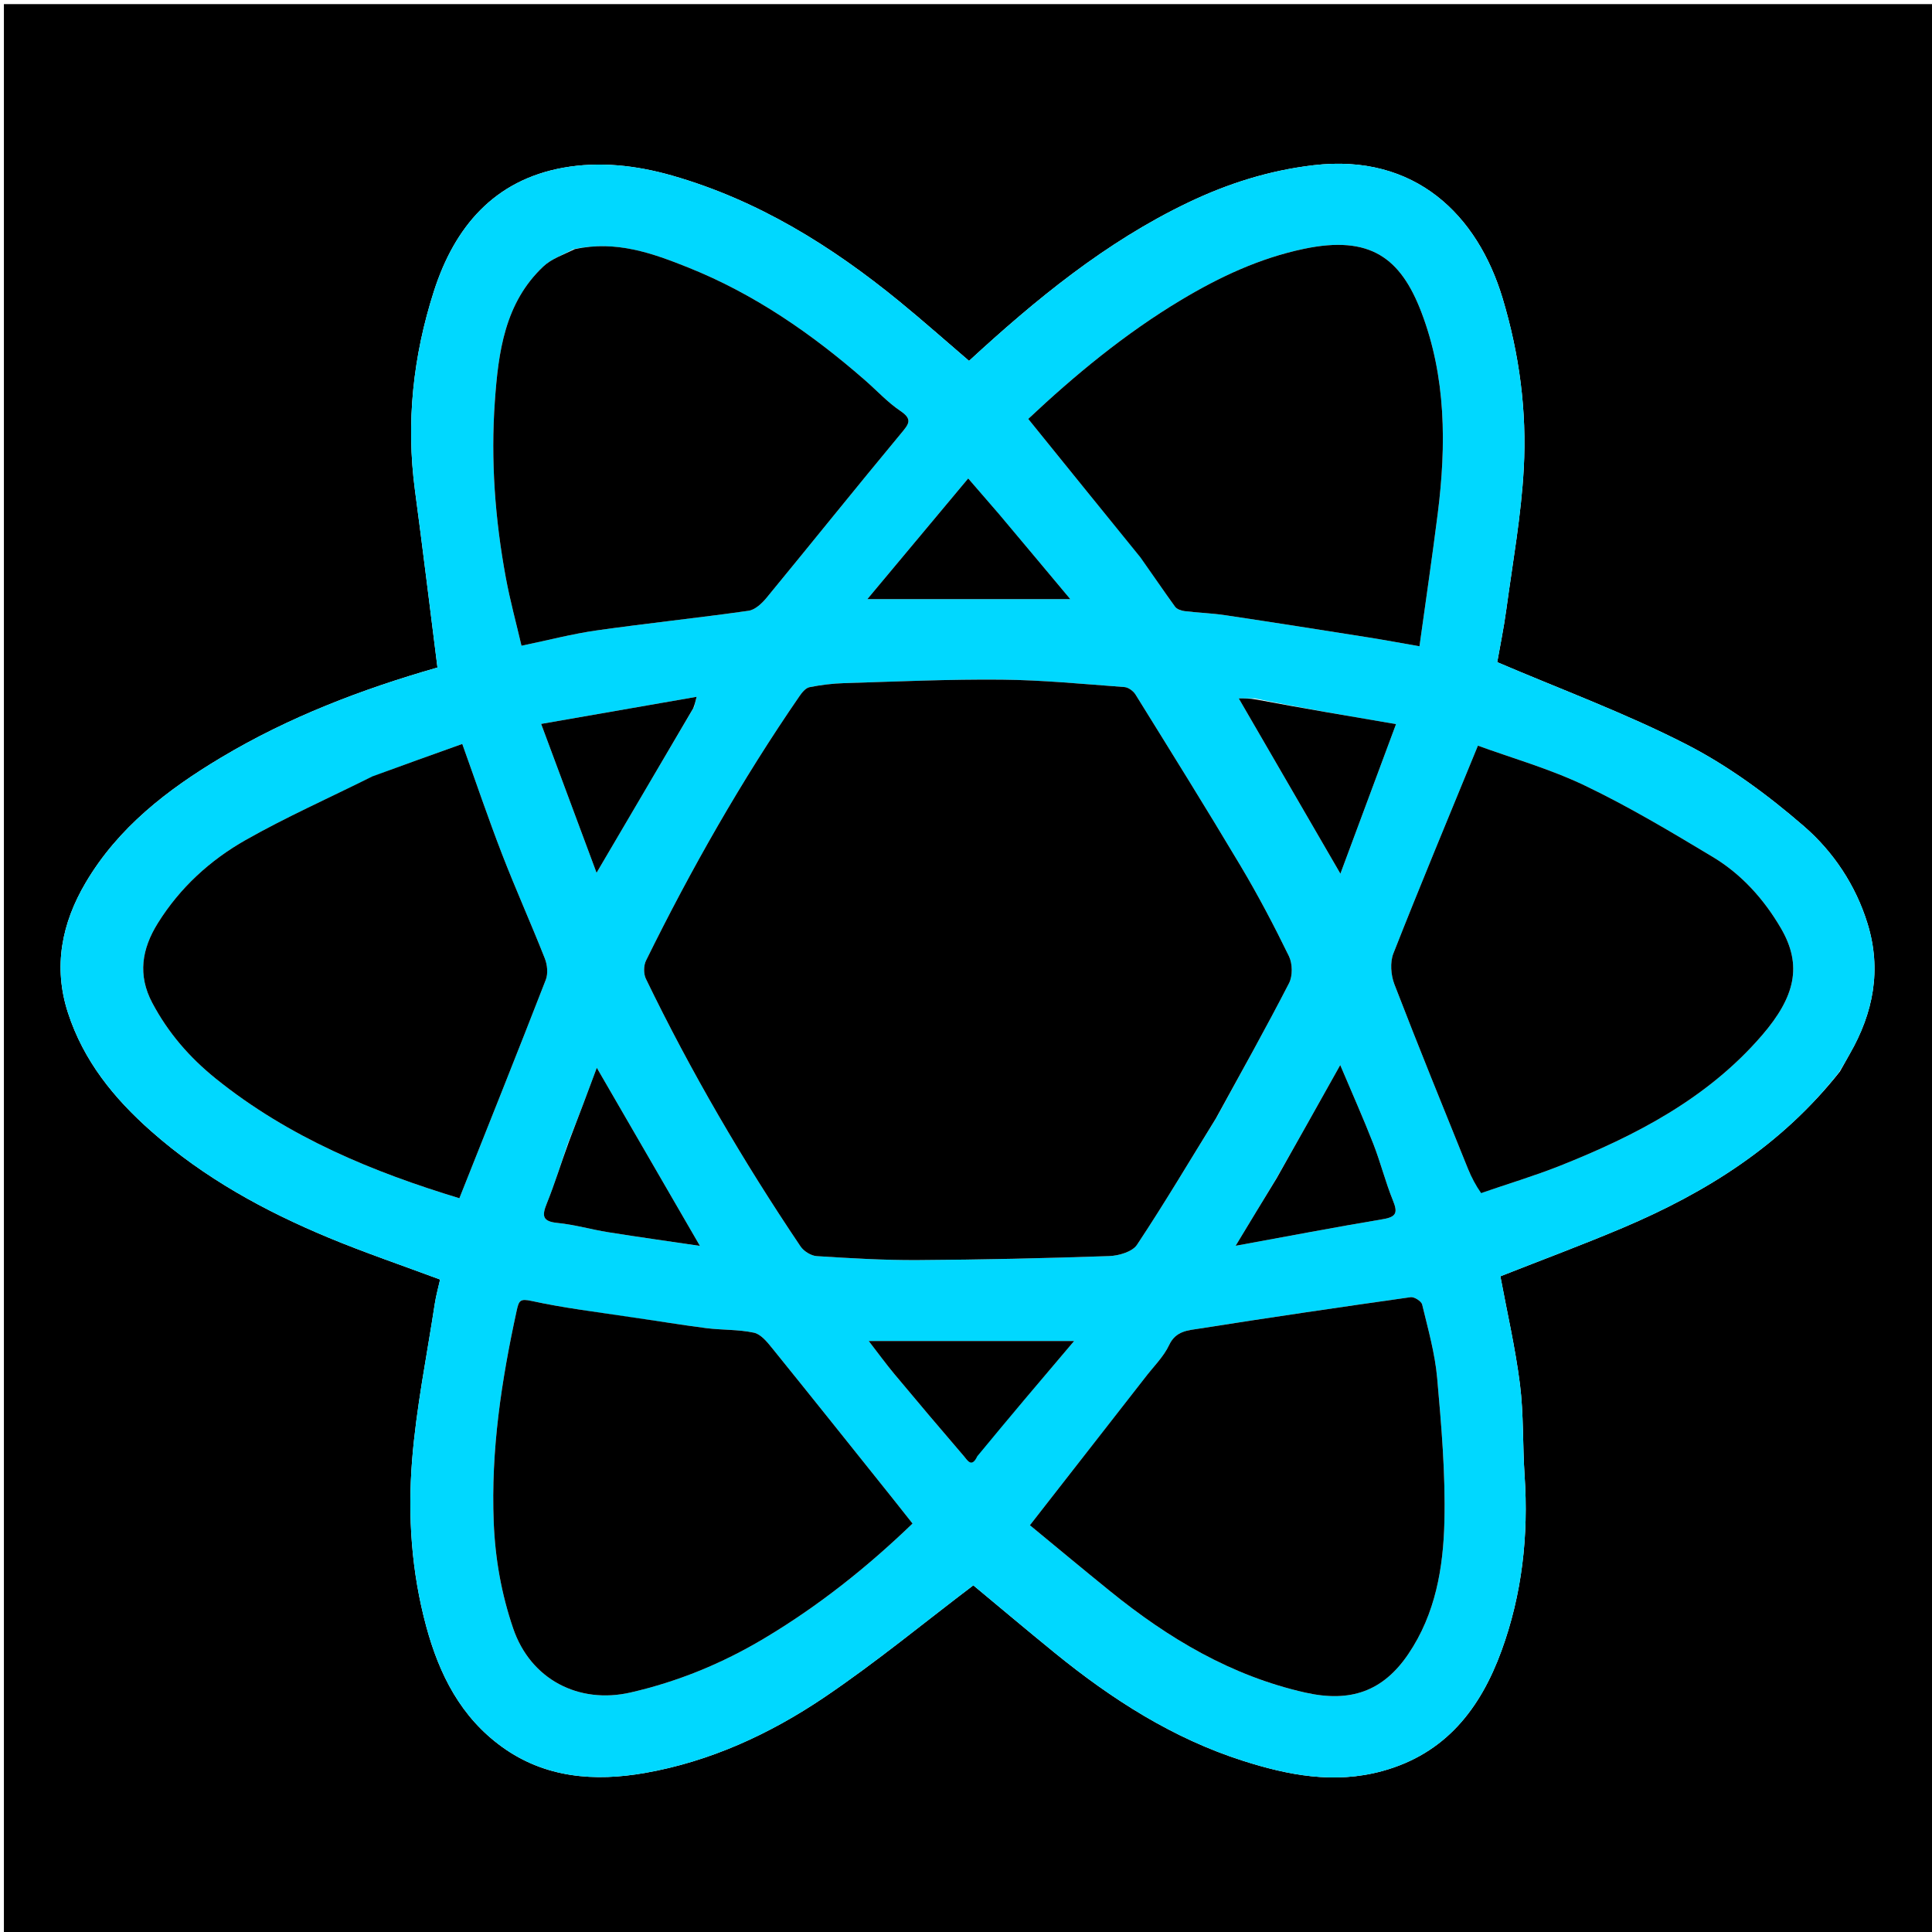
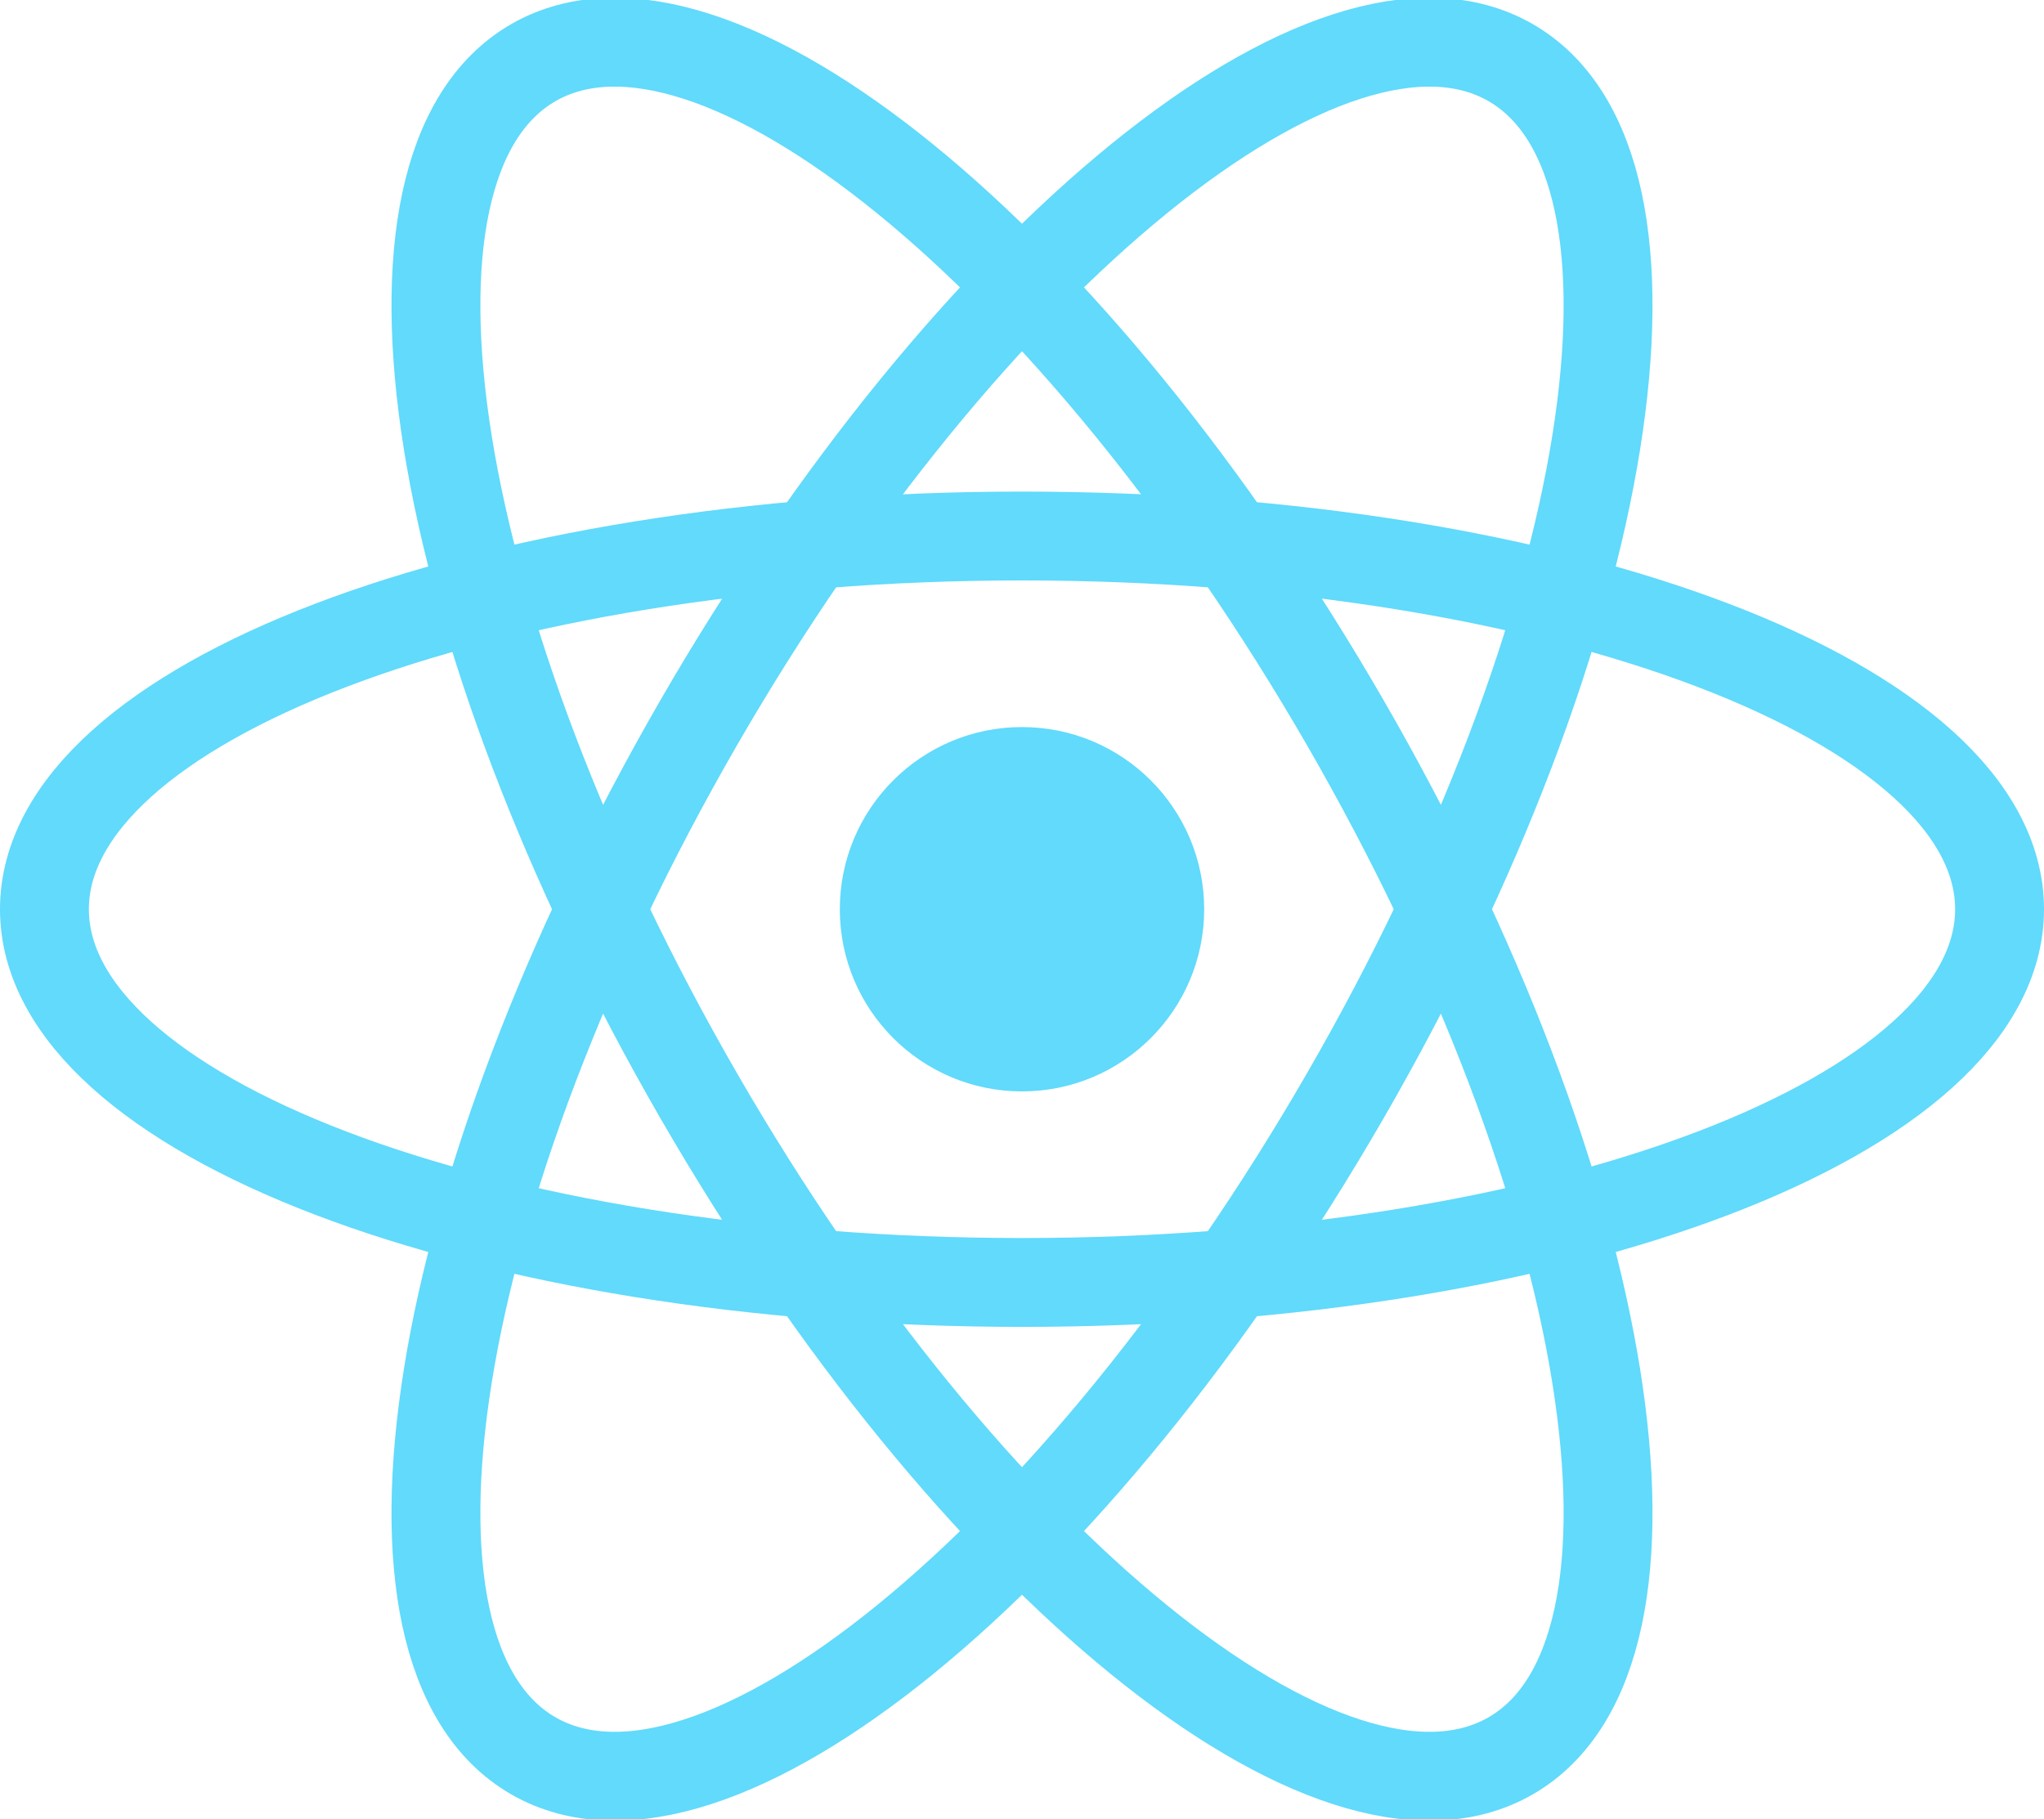
- <svg xmlns="http://www.w3.org/2000/svg" version="1.1" id="Layer_1" x="0px" y="0px" width="100%" viewBox="0 0 512 512" enable-background="new 0 0 512 512" xml:space="preserve">
-   <path fill="#000000" opacity="1" stroke="none" d=" M282,513   C188.023,513 94.546,513 1.034,513   C1.034,342.398 1.034,171.796 1.034,1.097   C171.561,1.097 342.121,1.097 512.841,1.097   C512.841,171.667 512.841,342.333 512.841,513   C436.129,513 359.314,513 282,513  M487.599,283.95   C488.468,282.399 489.321,280.839 490.206,279.298   C496.452,268.426 498.686,256.994 494.92,244.771   C491.771,234.551 485.821,225.684 478.031,218.941   C468.527,210.715 458.129,203.027 446.987,197.309   C430.834,189.02 413.668,182.705 396.78,175.482   C397.465,171.563 398.508,166.54 399.197,161.469   C400.885,149.029 403.138,136.606 403.813,124.103   C404.636,108.885 402.658,93.897 398.214,79.084   C391.589,57.003 375.057,40.615 348.103,43.786   C336.271,45.177 325.354,48.666 314.871,53.678   C292.899,64.18 274.316,79.521 256.804,95.638   C250.625,90.351 244.605,85.002 238.376,79.908   C220.313,65.138 200.775,53.009 178.098,46.524   C168.623,43.814 158.846,42.732 149.31,44.441   C130.984,47.727 120.464,60.114 114.988,77.181   C109.473,94.371 107.568,111.953 109.972,129.948   C112.038,145.409 113.911,160.896 115.933,176.88   C116.568,176.562 116.179,176.838 115.747,176.962   C95.802,182.676 76.557,190.039 58.668,200.721   C44.338,209.277 31.331,219.307 22.71,233.908   C16.38,244.627 14.032,256.179 18.013,268.407   C22.158,281.135 30.138,291.015 40.126,299.83   C54.092,312.154 70.042,320.905 87.027,327.971   C96.679,331.986 106.602,335.348 116.632,339.089   C116.164,341.191 115.559,343.324 115.228,345.498   C113.118,359.333 110.307,373.118 109.209,387.036   C108.045,401.773 109.04,416.571 112.962,431.033   C116.419,443.782 122.129,455.077 133.079,462.97   C144.527,471.221 157.627,472.181 170.911,469.853   C188.178,466.826 203.995,459.55 218.383,449.843   C232.11,440.581 244.932,429.979 257.941,420.126   C264.692,425.73 272.081,431.966 279.581,438.067   C294.614,450.295 310.791,460.683 329.365,466.617   C341.353,470.447 353.564,472.839 366.314,469.352   C383.109,464.759 392.323,452.775 397.908,437.48   C403.364,422.539 405.099,406.95 404.032,391.043   C403.491,382.972 403.809,374.813 402.797,366.813   C401.569,357.113 399.345,347.538 397.612,338.231   C408.598,333.897 419.453,329.871 430.103,325.36   C452.141,316.024 472.041,303.611 487.599,283.95  z" />
-   <path fill="#00D8FF" opacity="1" stroke="none" d=" M487.323,284.195   C472.041,303.611 452.141,316.024 430.103,325.36   C419.453,329.871 408.598,333.897 397.612,338.231   C399.345,347.538 401.569,357.113 402.797,366.813   C403.809,374.813 403.491,382.972 404.032,391.043   C405.099,406.95 403.364,422.539 397.908,437.48   C392.323,452.775 383.109,464.759 366.314,469.352   C353.564,472.839 341.353,470.447 329.365,466.617   C310.791,460.683 294.614,450.295 279.581,438.067   C272.081,431.966 264.692,425.73 257.941,420.126   C244.932,429.979 232.11,440.581 218.383,449.843   C203.995,459.55 188.178,466.826 170.911,469.853   C157.627,472.181 144.527,471.221 133.079,462.97   C122.129,455.077 116.419,443.782 112.962,431.033   C109.04,416.571 108.045,401.773 109.209,387.036   C110.307,373.118 113.118,359.333 115.228,345.498   C115.559,343.324 116.164,341.191 116.632,339.089   C106.602,335.348 96.679,331.986 87.027,327.971   C70.042,320.905 54.092,312.154 40.126,299.83   C30.138,291.015 22.158,281.135 18.013,268.407   C14.032,256.179 16.38,244.627 22.71,233.908   C31.331,219.307 44.338,209.277 58.668,200.721   C76.557,190.039 95.802,182.676 115.747,176.962   C116.179,176.838 116.568,176.562 115.933,176.88   C113.911,160.896 112.038,145.409 109.972,129.948   C107.568,111.953 109.473,94.371 114.988,77.181   C120.464,60.114 130.984,47.727 149.31,44.441   C158.846,42.732 168.623,43.814 178.098,46.524   C200.775,53.009 220.313,65.138 238.376,79.908   C244.605,85.002 250.625,90.351 256.804,95.638   C274.316,79.521 292.899,64.18 314.871,53.678   C325.354,48.666 336.271,45.177 348.103,43.786   C375.057,40.615 391.589,57.003 398.214,79.084   C402.658,93.897 404.636,108.885 403.813,124.103   C403.138,136.606 400.885,149.029 399.197,161.469   C398.508,166.54 397.465,171.563 396.78,175.482   C413.668,182.705 430.834,189.02 446.987,197.309   C458.129,203.027 468.527,210.715 478.031,218.941   C485.821,225.684 491.771,234.551 494.92,244.771   C498.686,256.994 496.452,268.426 490.206,279.298   C489.321,280.839 488.468,282.399 487.323,284.195  M322.49,296.007   C328.91,284.212 335.468,272.488 341.612,260.55   C342.598,258.634 342.544,255.372 341.587,253.406   C337.627,245.279 333.406,237.249 328.779,229.483   C319.687,214.222 310.283,199.146 300.919,184.049   C300.344,183.122 299.035,182.158 298.004,182.082   C287.175,181.286 276.337,180.216 265.492,180.113   C251.584,179.981 237.667,180.62 223.756,181.037   C220.666,181.129 217.554,181.504 214.525,182.112   C213.514,182.314 212.537,183.514 211.87,184.482   C196.516,206.8 183.154,230.284 171.197,254.57   C170.548,255.888 170.525,258.066 171.163,259.384   C183.083,284.027 196.861,307.613 212.146,330.312   C213.007,331.591 214.939,332.794 216.444,332.888   C225.35,333.447 234.279,333.984 243.196,333.932   C260.112,333.834 277.029,333.451 293.935,332.874   C296.484,332.786 300.083,331.745 301.311,329.894   C308.535,319.01 315.2,307.754 322.49,296.007  M98.313,205.973   C87.212,211.473 75.85,216.511 65.091,222.614   C55.677,227.954 47.696,235.236 41.841,244.621   C37.553,251.493 36.447,258.408 40.36,265.784   C44.539,273.662 50.145,280.17 57.156,285.825   C76.594,301.505 99.051,310.66 121.741,317.549   C129.525,297.964 137.186,278.842 144.646,259.642   C145.276,258.022 145.053,255.687 144.392,254.013   C140.733,244.735 136.632,235.63 133.038,226.328   C129.336,216.744 126.042,207.002 122.506,197.153   C114.668,199.954 106.831,202.755 98.313,205.973  M166.407,349.001   C157.905,347.648 149.332,346.618 140.938,344.774   C137.816,344.088 137.51,344.644 136.915,347.372   C132.89,365.839 130.071,384.352 130.838,403.396   C131.231,413.137 132.88,422.42 135.998,431.557   C140.594,445.028 153.333,451.695 167.153,448.52   C179.718,445.633 191.354,440.844 202.4,434.266   C216.871,425.649 229.895,415.265 241.837,403.751   C239.878,401.277 238.164,399.093 236.43,396.926   C225.85,383.701 215.295,370.455 204.643,357.288   C203.31,355.641 201.634,353.568 199.8,353.175   C195.668,352.29 191.315,352.504 187.092,351.961   C180.48,351.111 173.902,350.004 166.407,349.001  M303.05,365.632   C293.223,378.215 283.397,390.798 272.931,404.201   C279.699,409.771 286.953,415.823 294.295,421.765   C309.666,434.204 326.294,444.135 345.901,448.55   C357.876,451.247 366.513,448.25 373.228,438.33   C380.431,427.69 382.492,415.473 382.785,403.19   C383.086,390.54 381.985,377.82 380.865,365.187   C380.283,358.623 378.436,352.157 376.889,345.713   C376.678,344.834 374.788,343.63 373.843,343.764   C355.164,346.406 336.497,349.144 317.863,352.086   C314.892,352.555 311.604,352.659 309.841,356.433   C308.362,359.6 305.643,362.187 303.05,365.632  M151.899,66.043   C149.249,67.532 146.174,68.567 144.022,70.587   C133.724,80.25 132.062,93.371 131.141,106.338   C130.028,121.988 131.19,137.645 134.05,153.105   C135.174,159.177 136.809,165.156 138.201,171.13   C145.409,169.632 151.689,167.979 158.076,167.073   C171.485,165.17 184.964,163.765 198.372,161.861   C200.11,161.615 201.929,159.901 203.156,158.41   C215.09,143.912 226.83,129.254 238.828,114.81   C240.859,112.365 241.93,111.139 238.608,108.9   C235.231,106.623 232.407,103.531 229.314,100.827   C215.193,88.479 199.905,77.901 182.41,70.899   C172.94,67.108 163.284,63.637 151.899,66.043  M302.531,148.035   C305.471,152.297 308.36,156.595 311.403,160.782   C311.886,161.445 313.034,161.844 313.925,161.953   C317.5,162.39 321.12,162.498 324.678,163.03   C337.36,164.926 350.026,166.927 362.692,168.93   C366.965,169.606 371.219,170.407 376.175,171.271   C377.847,159.181 379.56,147.628 381.022,136.044   C383.304,117.965 383.233,99.842 376.663,82.689   C371.215,68.466 363.213,62.222 345.508,65.954   C333.804,68.421 323.205,73.381 313.046,79.468   C298.068,88.443 284.735,99.505 272.489,111.021   C282.481,123.375 292.247,135.448 302.531,148.035  M392.886,316.036   C399.725,313.693 406.672,311.621 413.383,308.955   C433.509,300.961 452.574,291.063 466.966,274.35   C475.726,264.178 477.716,255.846 471.97,246   C467.46,238.272 461.519,231.668 453.862,227.07   C442.8,220.427 431.677,213.769 420.06,208.206   C410.718,203.732 400.602,200.874 391.664,197.605   C383.882,216.595 376.386,234.559 369.261,252.668   C368.333,255.025 368.592,258.413 369.531,260.85   C375.841,277.231 382.468,293.491 389.038,309.771   C389.942,312.009 391.105,314.141 392.886,316.036  M338.062,312.598   C334.707,318.146 331.352,323.694 327.452,330.144   C341.145,327.646 353.845,325.213 366.594,323.077   C370.257,322.463 370.366,321.154 369.127,318.099   C367.139,313.195 365.852,308.01 363.924,303.079   C361.263,296.277 358.281,289.6 355.174,282.251   C349.345,292.66 343.931,302.328 338.062,312.598  M259.022,385.563   C267.416,375.681 275.811,365.798 284.653,355.388   C265.702,355.388 248.072,355.388 230.223,355.388   C232.678,358.56 234.775,361.45 237.057,364.185   C243.135,371.47 249.266,378.711 255.447,385.908   C256.342,386.95 257.494,389.116 259.022,385.563  M150.483,303.014   C148.643,308.344 147.004,313.755 144.889,318.974   C143.538,322.31 143.81,323.708 147.775,324.098   C152.264,324.54 156.662,325.832 161.133,326.544   C169.218,327.833 177.328,328.966 185.491,330.174   C176.306,314.312 167.365,298.871 158.157,282.97   C155.658,289.678 153.298,296.014 150.483,303.014  M332.478,185.081   C331.151,185.081 329.824,185.081 328.276,185.081   C337.147,200.377 345.931,215.522 355.219,231.536   C360.139,218.309 364.869,205.593 369.962,191.901   C357.012,189.696 345.068,187.664 332.478,185.081  M183.942,187.371   C184.123,186.639 184.303,185.908 184.612,184.66   C170.854,187.059 157.395,189.406 143.409,191.845   C148.583,205.75 153.397,218.686 158.093,231.306   C166.546,216.9 175.029,202.444 183.942,187.371  M264.475,135.958   C261.882,132.947 259.289,129.936 256.58,126.789   C247.473,137.688 238.834,148.028 229.858,158.77   C248.066,158.77 265.25,158.77 283.637,158.77   C277.019,150.858 271.002,143.665 264.475,135.958  z" />
-   <path fill="#000000" opacity="1" stroke="none" d=" M322.271,296.316   C315.2,307.754 308.535,319.01 301.311,329.894   C300.083,331.745 296.484,332.786 293.935,332.874   C277.029,333.451 260.112,333.834 243.196,333.932   C234.279,333.984 225.35,333.447 216.444,332.888   C214.939,332.794 213.007,331.591 212.146,330.312   C196.861,307.613 183.083,284.027 171.163,259.384   C170.525,258.066 170.548,255.888 171.197,254.57   C183.154,230.284 196.516,206.8 211.87,184.482   C212.537,183.514 213.514,182.314 214.525,182.112   C217.554,181.504 220.666,181.129 223.756,181.037   C237.667,180.62 251.584,179.981 265.492,180.113   C276.337,180.216 287.175,181.286 298.004,182.082   C299.035,182.158 300.344,183.122 300.919,184.049   C310.283,199.146 319.687,214.222 328.779,229.483   C333.406,237.249 337.627,245.279 341.587,253.406   C342.544,255.372 342.598,258.634 341.612,260.55   C335.468,272.488 328.91,284.212 322.271,296.316  z" />
-   <path fill="#000000" opacity="1" stroke="none" d=" M98.653,205.764   C106.831,202.755 114.668,199.954 122.506,197.153   C126.042,207.002 129.336,216.744 133.038,226.328   C136.632,235.63 140.733,244.735 144.392,254.013   C145.053,255.687 145.276,258.022 144.646,259.642   C137.186,278.842 129.525,297.964 121.741,317.549   C99.051,310.66 76.594,301.505 57.156,285.825   C50.145,280.17 44.539,273.662 40.36,265.784   C36.447,258.408 37.553,251.493 41.841,244.621   C47.696,235.236 55.677,227.954 65.091,222.614   C75.85,216.511 87.212,211.473 98.653,205.764  z" />
-   <path fill="#000000" opacity="1" stroke="none" d=" M166.858,349.004   C173.902,350.004 180.48,351.111 187.092,351.961   C191.315,352.504 195.668,352.29 199.8,353.175   C201.634,353.568 203.31,355.641 204.643,357.288   C215.295,370.455 225.85,383.701 236.43,396.926   C238.164,399.093 239.878,401.277 241.837,403.751   C229.895,415.265 216.871,425.649 202.4,434.266   C191.354,440.844 179.718,445.633 167.153,448.52   C153.333,451.695 140.594,445.028 135.998,431.557   C132.88,422.42 131.231,413.137 130.838,403.396   C130.071,384.352 132.89,365.839 136.915,347.372   C137.51,344.644 137.816,344.088 140.938,344.774   C149.332,346.618 157.905,347.648 166.858,349.004  z" />
-   <path fill="#000000" opacity="1" stroke="none" d=" M303.262,365.331   C305.643,362.187 308.362,359.6 309.841,356.433   C311.604,352.659 314.892,352.555 317.863,352.086   C336.497,349.144 355.164,346.406 373.843,343.764   C374.788,343.63 376.678,344.834 376.889,345.713   C378.436,352.157 380.283,358.623 380.865,365.187   C381.985,377.82 383.086,390.54 382.785,403.19   C382.492,415.473 380.431,427.69 373.228,438.33   C366.513,448.25 357.876,451.247 345.901,448.55   C326.294,444.135 309.666,434.204 294.295,421.765   C286.953,415.823 279.699,409.771 272.931,404.201   C283.397,390.798 293.223,378.215 303.262,365.331  z" />
-   <path fill="#000000" opacity="1" stroke="none" d=" M152.318,66.023   C163.284,63.637 172.94,67.108 182.41,70.899   C199.905,77.901 215.193,88.479 229.314,100.827   C232.407,103.531 235.231,106.623 238.608,108.9   C241.93,111.139 240.859,112.365 238.828,114.81   C226.83,129.254 215.09,143.912 203.156,158.41   C201.929,159.901 200.11,161.615 198.372,161.861   C184.964,163.765 171.485,165.17 158.076,167.073   C151.689,167.979 145.409,169.632 138.201,171.13   C136.809,165.156 135.174,159.177 134.05,153.105   C131.19,137.645 130.028,121.988 131.141,106.338   C132.062,93.371 133.724,80.25 144.022,70.587   C146.174,68.567 149.249,67.532 152.318,66.023  z" />
-   <path fill="#000000" opacity="1" stroke="none" d=" M302.271,147.778   C292.247,135.448 282.481,123.375 272.489,111.021   C284.735,99.505 298.068,88.443 313.046,79.468   C323.205,73.381 333.804,68.421 345.508,65.954   C363.213,62.222 371.215,68.466 376.663,82.689   C383.233,99.842 383.304,117.965 381.022,136.044   C379.56,147.628 377.847,159.181 376.175,171.271   C371.219,170.407 366.965,169.606 362.692,168.93   C350.026,166.927 337.36,164.926 324.678,163.03   C321.12,162.498 317.5,162.39 313.925,161.953   C313.034,161.844 311.886,161.445 311.403,160.782   C308.36,156.595 305.471,152.297 302.271,147.778  z" />
-   <path fill="#000000" opacity="1" stroke="none" d=" M392.517,316.18   C391.105,314.141 389.942,312.009 389.038,309.771   C382.468,293.491 375.841,277.231 369.531,260.85   C368.592,258.413 368.333,255.025 369.261,252.668   C376.386,234.559 383.882,216.595 391.664,197.605   C400.602,200.874 410.718,203.732 420.06,208.206   C431.677,213.769 442.8,220.427 453.862,227.07   C461.519,231.668 467.46,238.272 471.97,246   C477.716,255.846 475.726,264.178 466.966,274.35   C452.574,291.063 433.509,300.961 413.383,308.955   C406.672,311.621 399.725,313.693 392.517,316.18  z" />
-   <path fill="#000000" opacity="1" stroke="none" d=" M338.29,312.296   C343.931,302.328 349.345,292.66 355.174,282.251   C358.281,289.6 361.263,296.277 363.924,303.079   C365.852,308.01 367.139,313.195 369.127,318.099   C370.366,321.154 370.257,322.463 366.594,323.077   C353.845,325.213 341.145,327.646 327.452,330.144   C331.352,323.694 334.707,318.146 338.29,312.296  z" />
-   <path fill="#000000" opacity="1" stroke="none" d=" M258.987,385.916   C257.494,389.116 256.342,386.95 255.447,385.908   C249.266,378.711 243.135,371.47 237.057,364.185   C234.775,361.45 232.678,358.56 230.223,355.388   C248.072,355.388 265.702,355.388 284.653,355.388   C275.811,365.798 267.416,375.681 258.987,385.916  z" />
-   <path fill="#000000" opacity="1" stroke="none" d=" M150.711,302.682   C153.298,296.014 155.658,289.678 158.157,282.97   C167.365,298.871 176.306,314.312 185.491,330.174   C177.328,328.966 169.218,327.833 161.133,326.544   C156.662,325.832 152.264,324.54 147.775,324.098   C143.81,323.708 143.538,322.31 144.889,318.974   C147.004,313.755 148.643,308.344 150.711,302.682  z" />
-   <path fill="#000000" opacity="1" stroke="none" d=" M332.801,185.356   C345.068,187.664 357.012,189.696 369.962,191.901   C364.869,205.593 360.139,218.309 355.219,231.536   C345.931,215.522 337.147,200.377 328.276,185.081   C329.824,185.081 331.151,185.081 332.801,185.356  z" />
-   <path fill="#000000" opacity="1" stroke="none" d=" M183.727,187.68   C175.029,202.444 166.546,216.9 158.093,231.306   C153.397,218.686 148.583,205.75 143.409,191.845   C157.395,189.406 170.854,187.059 184.612,184.66   C184.303,185.908 184.123,186.639 183.727,187.68  z" />
-   <path fill="#000000" opacity="1" stroke="none" d=" M264.73,136.215   C271.002,143.665 277.019,150.858 283.637,158.77   C265.25,158.77 248.066,158.77 229.858,158.77   C238.834,148.028 247.473,137.688 256.58,126.789   C259.289,129.936 261.882,132.947 264.73,136.215  z" />
+ <svg xmlns="http://www.w3.org/2000/svg" viewBox="-11.5 -10.232 23 20.463">
+   <circle cx="0" cy="0" r="2.05" fill="#61dafb" />
+   <g stroke="#61dafb" stroke-width="1" fill="none">
+     <ellipse rx="11" ry="4.2" />
+     <ellipse rx="11" ry="4.2" transform="rotate(60)" />
+     <ellipse rx="11" ry="4.2" transform="rotate(120)" />
+   </g>
</svg>
